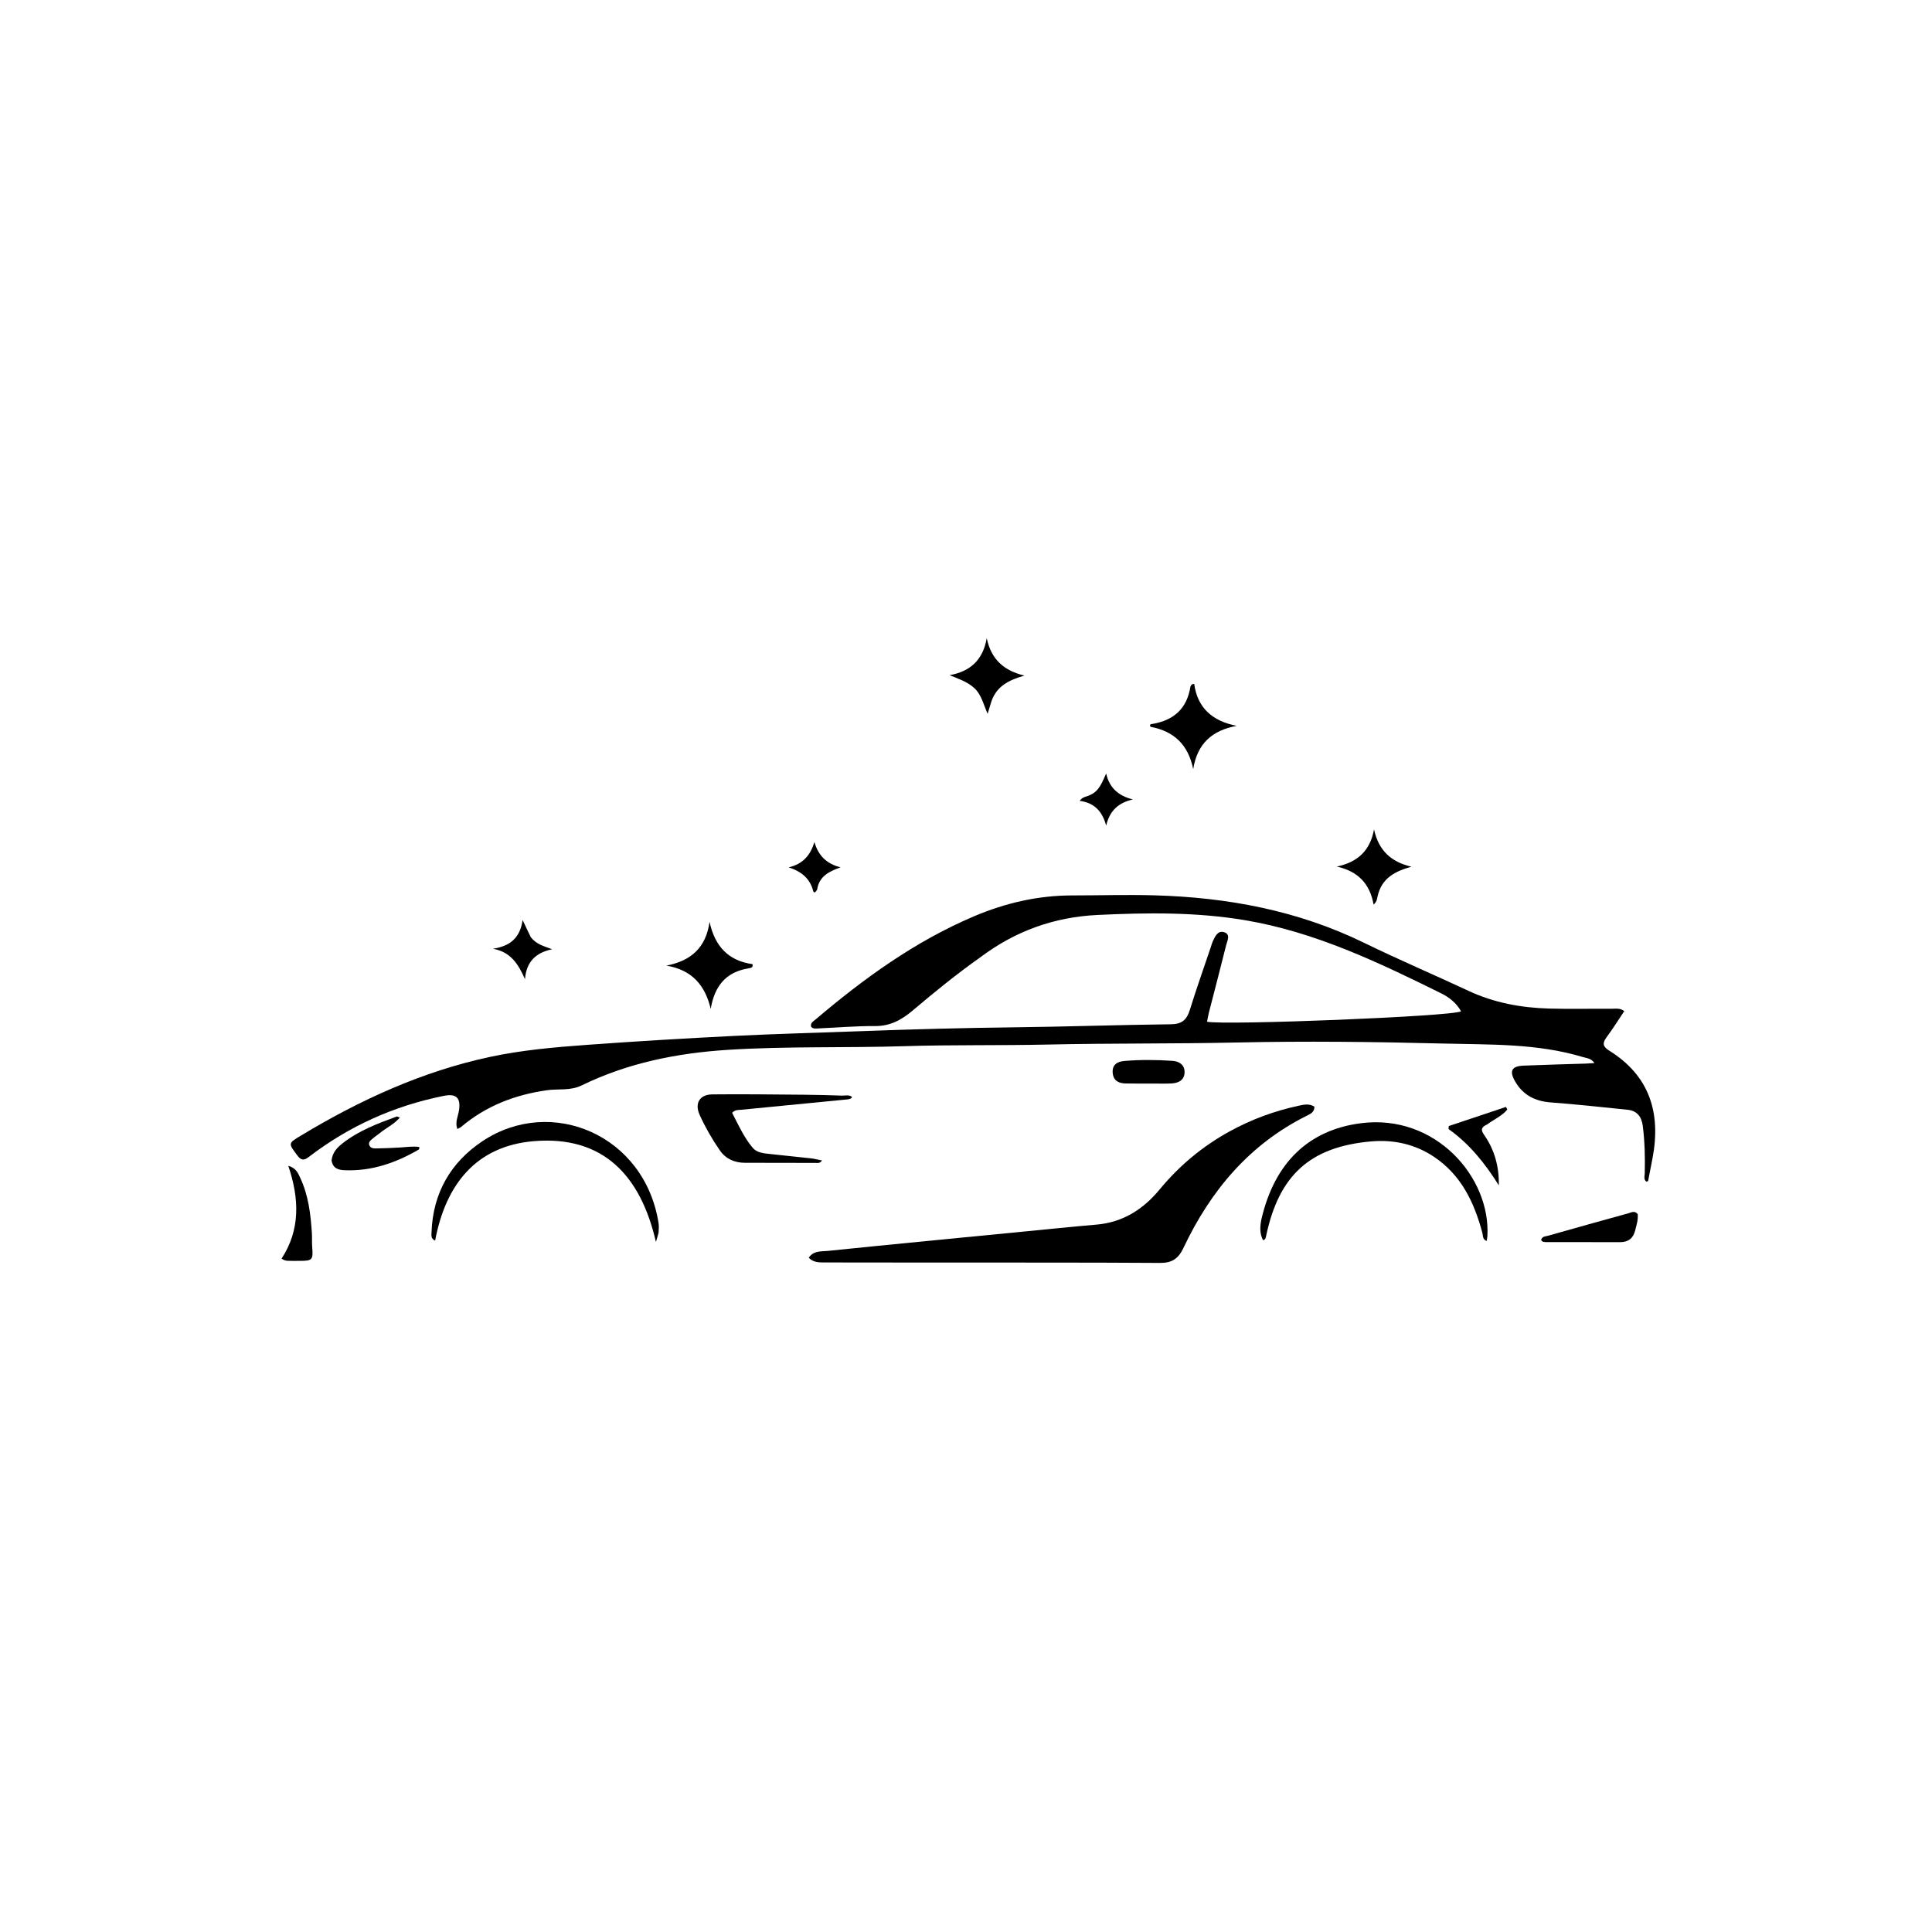
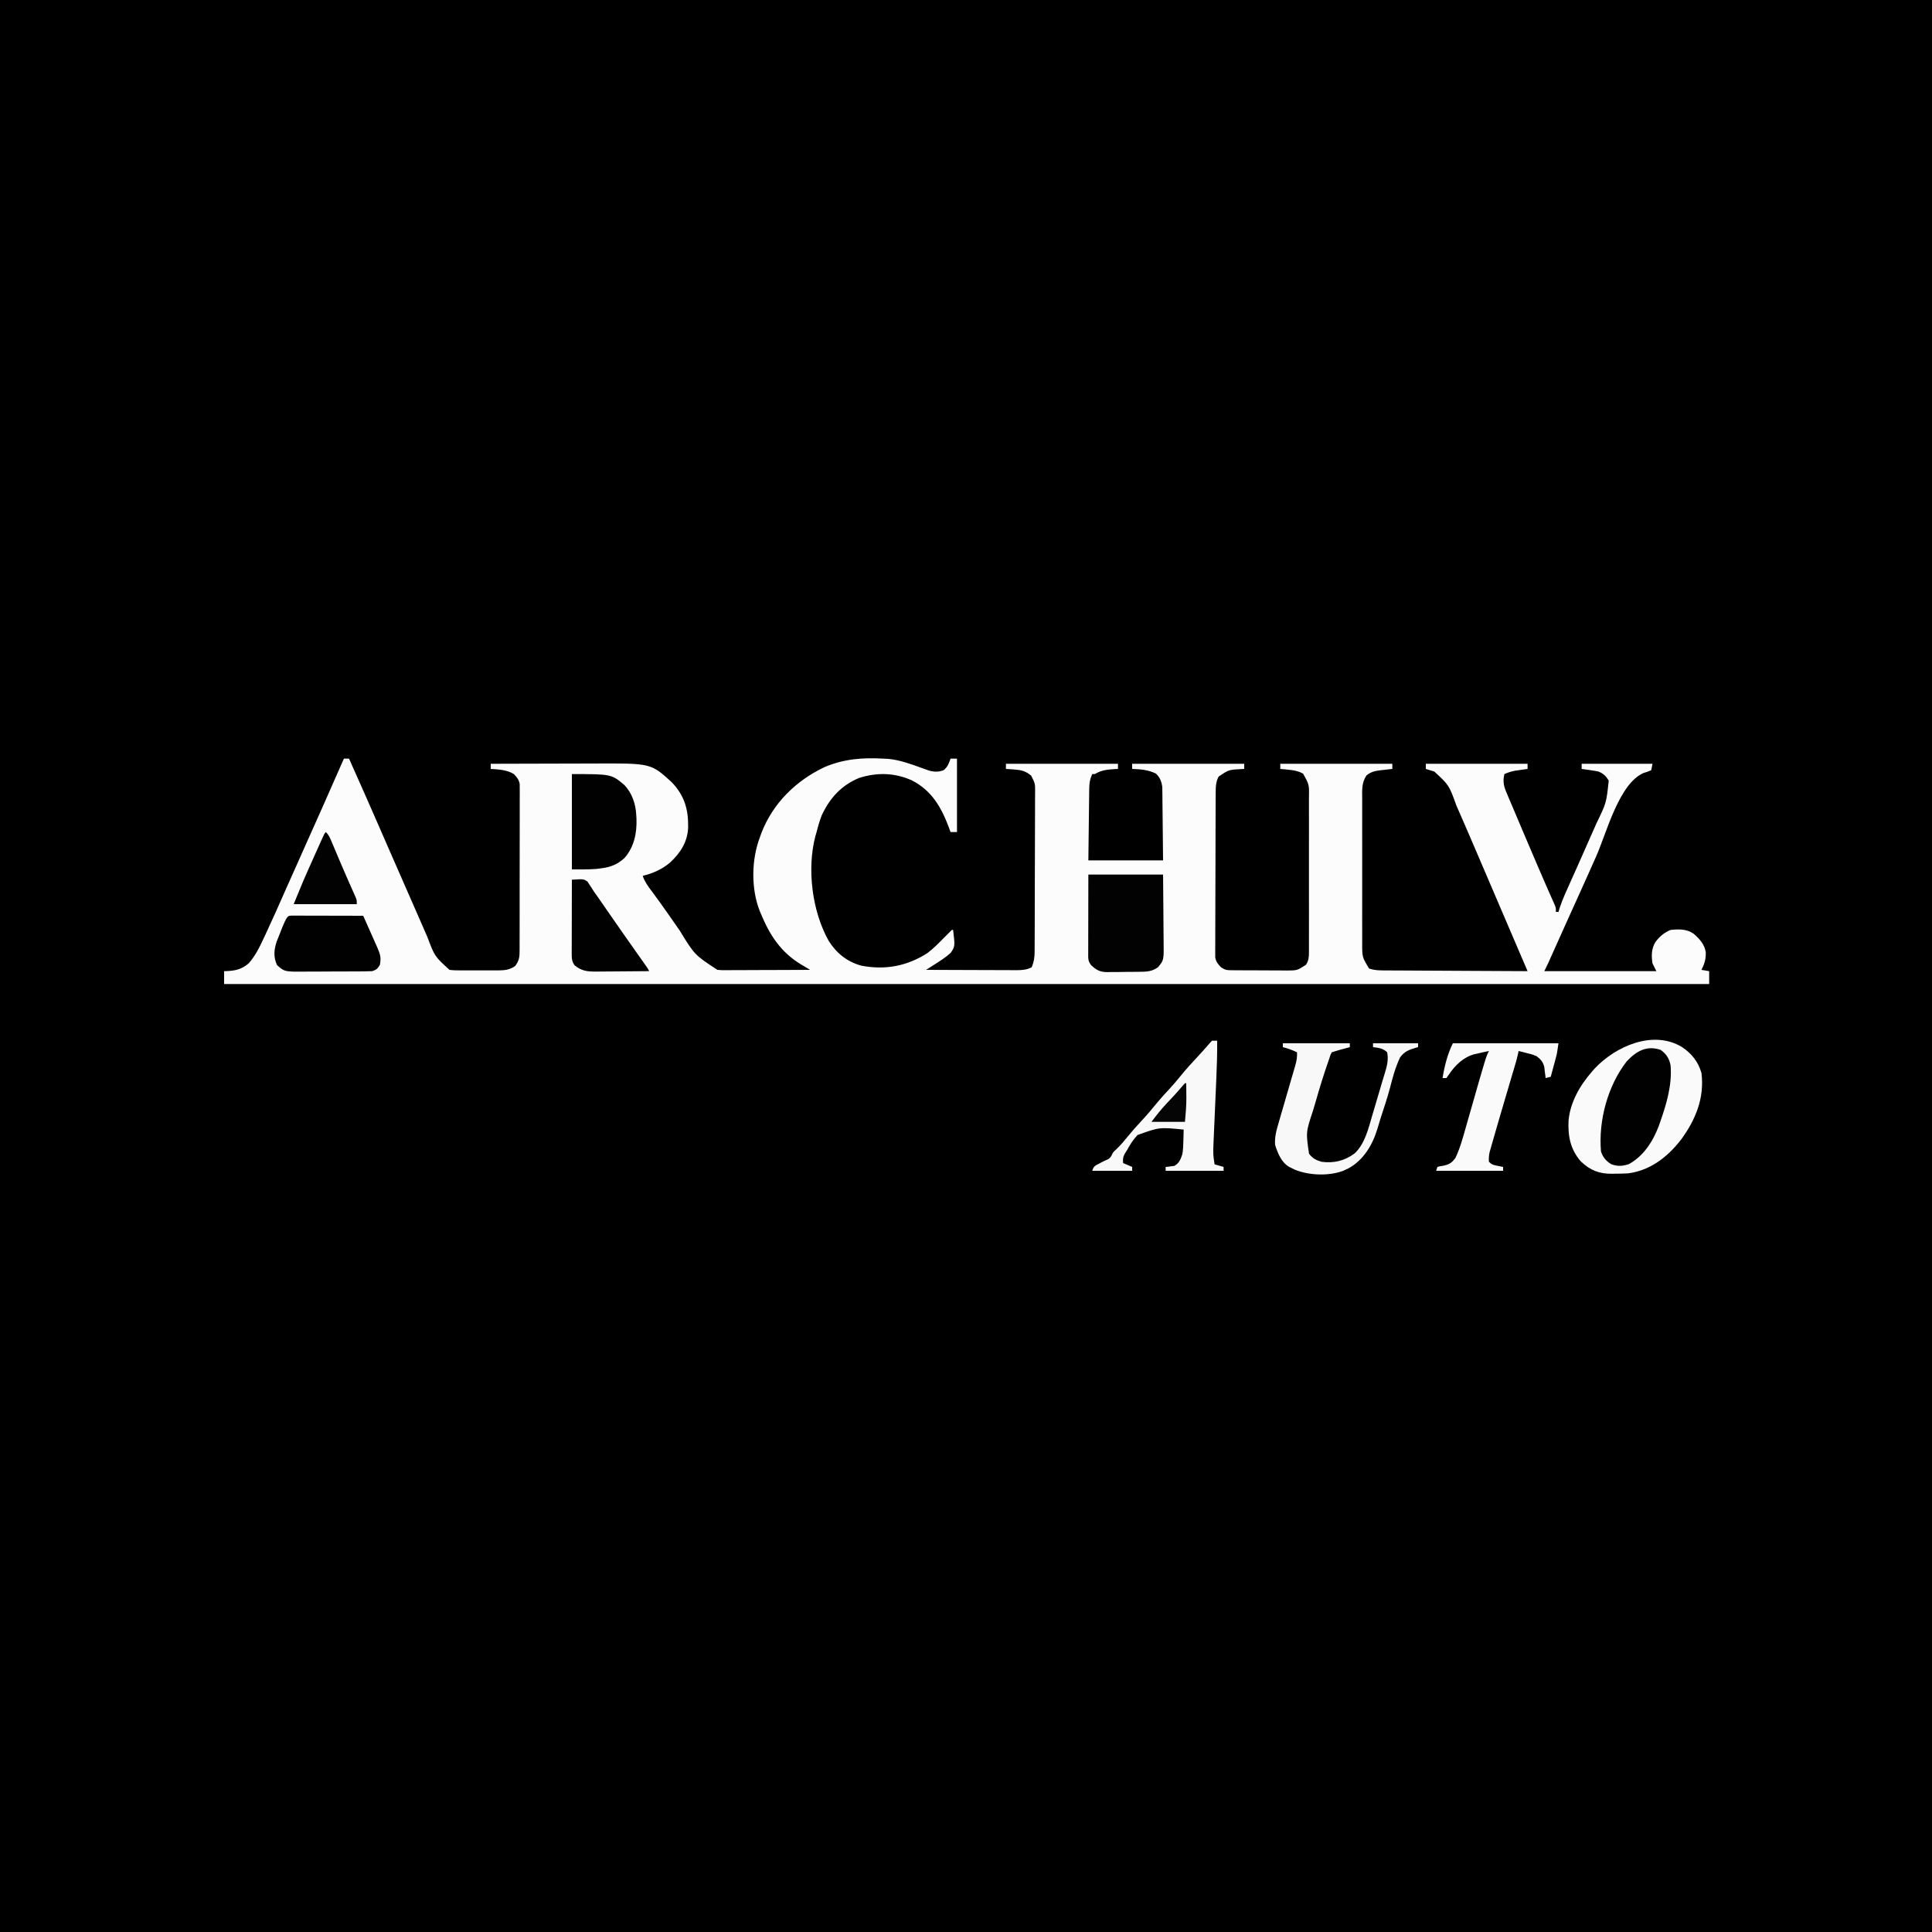
- <svg xmlns="http://www.w3.org/2000/svg" version="1.1" id="Layer_1" x="0px" y="0px" width="100%" viewBox="0 0 1024 1024" enable-background="new 0 0 1024 1024" xml:space="preserve">
-   <path fill="#000000" opacity="1" stroke="none" d=" M519.453,507.483   C506.911,516.365 495.27,525.839 483.832,535.522   C477.861,540.578 471.849,543.887 463.75,543.837   C453.608,543.774 443.461,544.665 433.314,545.104   C432.19,545.153 430.963,545.327 429.967,544.297   C429.279,542.222 431.044,541.38 432.222,540.378   C457.844,518.602 484.888,499.012 516.064,485.736   C532.805,478.607 550.105,474.598 568.417,474.592   C582.896,474.588 597.358,474.134 611.86,474.542   C650.604,475.631 687.856,482.561 722.971,499.698   C741.228,508.608 759.939,516.581 778.352,525.178   C791.891,531.5 806.206,534.138 820.966,534.552   C832.124,534.865 843.297,534.597 854.464,534.651   C856.398,534.66 858.452,534.167 860.906,535.886   C857.804,540.513 854.877,545.253 851.558,549.701   C849.249,552.796 849.425,554.693 852.83,556.804   C874.33,570.131 880.402,589.807 875.904,613.721   C875.14,617.783 874.359,621.842 873.539,625.894   C873.504,626.066 872.994,626.143 872.609,626.305   C871.026,625.044 871.723,623.276 871.758,621.764   C871.95,613.428 871.765,605.121 870.716,596.832   C870.092,591.904 867.708,588.715 862.633,588.194   C849.063,586.8 835.497,585.323 821.897,584.298   C813.589,583.671 807.238,580.426 803.028,573.145   C799.88,567.7 801.161,565.076 807.501,564.807   C818.484,564.339 829.476,564.083 840.463,563.728   C841.784,563.685 843.104,563.58 845.082,563.466   C843.405,560.917 841.063,560.894 839.009,560.274   C814.882,552.986 790.011,553.733 765.219,553.105   C728.572,552.175 691.913,551.747 655.282,552.55   C621.961,553.28 588.639,552.89 555.323,553.632   C530.011,554.196 504.671,553.701 479.369,554.496   C448.229,555.474 417.047,554.466 385.945,556.427   C359.002,558.125 332.782,563.346 308.318,575.279   C302.233,578.247 295.873,576.976 289.68,577.869   C272.772,580.305 257.52,586.202 244.404,597.294   C243.931,597.694 243.295,597.901 242.389,598.381   C241.086,594.759 242.784,591.684 243.267,588.591   C244.306,581.944 241.881,579.498 235.291,580.816   C208.871,586.097 184.935,596.889 163.563,613.278   C160.87,615.343 159.426,614.862 157.529,612.329   C152.723,605.908 152.644,606.015 159.589,601.834   C190.886,582.987 223.737,567.891 259.673,560.19   C276.637,556.555 293.882,555.047 311.121,553.796   C337.013,551.916 362.934,550.356 388.863,549.066   C411.817,547.923 434.8,547.35 457.768,546.495   C484.069,545.516 510.373,544.821 536.694,544.514   C564.672,544.188 592.642,543.213 620.62,542.881   C626.335,542.813 628.978,540.623 630.596,535.401   C634.093,524.113 638.054,512.968 641.825,501.764   C642.144,500.817 642.376,499.829 642.799,498.931   C644.015,496.348 645.41,493.073 648.744,494.074   C652.42,495.178 650.477,498.575 649.895,500.924   C646.937,512.878 643.789,524.785 640.736,536.716   C640.33,538.305 640.085,539.936 639.769,541.532   C648.866,543.527 770.111,538.724 774.399,536.011   C771.959,531.657 768.158,528.617 763.926,526.525   C730.596,510.046 697.045,493.976 659.941,487.731   C634.038,483.371 607.898,483.689 581.734,484.948   C558.721,486.055 538.103,493.431 519.453,507.483  z" />
-   <path fill="#000000" opacity="1" stroke="none" d=" M494,669.186   C474.679,669.167 455.857,669.152 437.036,669.127   C434.064,669.123 431.065,669.154 428.659,666.617   C431.201,662.768 435.305,663.359 438.68,663.013   C473.244,659.469 507.83,656.147 542.412,652.775   C555.315,651.516 568.213,650.186 581.129,649.076   C595.133,647.873 605.901,641.003 614.63,630.435   C625.041,617.833 637.353,607.557 651.691,599.676   C663.158,593.374 675.289,588.884 688.052,586.113   C690.891,585.497 693.895,584.75 696.676,586.576   C696.694,589.446 694.622,590.365 692.713,591.315   C662.114,606.542 641.547,631.184 627.208,661.52   C624.586,667.067 621.209,669.414 614.923,669.375   C574.784,669.12 534.641,669.21 494,669.186  z" />
-   <path fill="#000000" opacity="1" stroke="none" d=" M668.65,645.923   C675.507,616.645 693.249,598.923 721.327,595.324   C760.896,590.253 790.185,624.062 788.346,655.223   C788.299,656.022 788.102,656.812 787.953,657.743   C785.705,656.896 786.093,654.971 785.7,653.494   C781.391,637.331 774.515,622.813 760.03,613.125   C749.91,606.356 738.519,603.928 726.699,604.974   C694.339,607.838 677.92,622.862 671.102,654.927   C670.902,655.868 670.86,656.962 669.443,657.35   C667.611,653.795 667.731,650.105 668.65,645.923  z" />
-   <path fill="#000000" opacity="1" stroke="none" d=" M349.057,653.386   C348.677,654.876 348.346,655.963 347.646,658.26   C339.551,622.949 319.607,601.82 283.04,604.828   C252.37,607.352 236.189,627.817 230.631,657.551   C228.236,656.555 228.67,654.548 228.729,652.957   C229.488,632.315 238.883,616.051 255.718,604.847   C292.22,580.557 341.871,601.577 349.085,648.5   C349.31,649.961 349.109,651.487 349.057,653.386  z" />
-   <path fill="#000000" opacity="1" stroke="none" d=" M449.705,582.649   C430.492,584.566 411.643,586.375 392.797,588.208   C391.35,588.349 389.762,588.053 388.036,589.812   C391.277,596.039 394.207,602.695 398.9,608.308   C401.167,611.019 404.763,611.259 408.062,611.635   C415.319,612.464 422.595,613.133 429.854,613.947   C431.745,614.159 433.603,614.664 435.681,615.074   C434.554,616.779 433.294,616.369 432.224,616.369   C419.744,616.378 407.264,616.362 394.784,616.308   C389.28,616.284 384.622,614.213 381.488,609.663   C377.428,603.771 373.855,597.547 370.875,591.037   C368.045,584.853 370.732,580.124 377.516,580.05   C393.817,579.87 410.123,580.098 426.427,580.23   C433.064,580.284 439.701,580.48 446.335,580.694   C448.074,580.75 449.95,580.123 451.537,581.353   C451.404,582.281 450.661,582.315 449.705,582.649  z" />
-   <path fill="#000000" opacity="1" stroke="none" d=" M396.756,513.244   C384.535,515.218 378.708,522.818 376.695,534.715   C373.679,522.053 366.644,514.045 353.184,511.792   C366.332,509.293 374.2,502.179 376.082,488.575   C378.857,501.655 386.217,509.295 398.859,511.016   C399.205,512.931 398.057,512.955 396.756,513.244  z" />
-   <path fill="#000000" opacity="1" stroke="none" d=" M609.782,385.224   C609.077,383.712 610.156,383.805 610.875,383.684   C622.144,381.781 629.121,375.53 630.943,363.993   C631.014,363.548 631.415,363.144 631.704,362.752   C631.778,362.652 632.012,362.67 632.949,362.459   C634.678,375.14 642.462,382.161 655.481,384.717   C642.506,387.106 634.571,394.074 632.427,407.665   C629.836,394.897 622.409,387.56 609.782,385.224  z" />
-   <path fill="#000000" opacity="1" stroke="none" d=" M175.738,615.046   C176.205,610.877 178.605,608.339 181.365,606.145   C189.954,599.318 200.08,595.524 210.222,591.797   C210.553,591.676 211.066,592.05 211.93,592.34   C208.782,595.972 204.639,597.813 201.263,600.599   C199.984,601.654 198.554,602.535 197.32,603.638   C196.36,604.497 195.139,605.472 195.74,606.993   C196.299,608.408 197.727,608.722 199.081,608.691   C203.393,608.591 207.71,608.494 212.011,608.201   C215.419,607.969 218.806,607.452 222.265,607.936   C222.165,608.637 222.228,609.126 222.063,609.222   C209.951,616.278 197.099,620.793 182.866,620.251   C179.645,620.128 176.451,619.521 175.738,615.046  z" />
-   <path fill="#000000" opacity="1" stroke="none" d=" M525.534,371.539   C524.888,373.61 524.365,375.333 523.457,378.32   C521.114,372.992 520.125,368.105 516.387,364.687   C512.745,361.356 508.278,359.891 503.318,357.858   C514.333,355.871 520.992,349.775 522.99,338.252   C525.339,349.578 532.25,355.545 542.976,358.072   C535.155,360.341 528.513,363.323 525.534,371.539  z" />
-   <path fill="#000000" opacity="1" stroke="none" d=" M730.179,474.938   C729.813,476.551 729.79,477.928 728.03,479.443   C726.065,468.318 719.653,461.763 708.542,459.296   C719.528,456.983 726.19,450.932 728.267,439.602   C730.666,450.72 737.253,456.86 748.067,459.365   C739.538,461.774 732.354,465.318 730.179,474.938  z" />
-   <path fill="#000000" opacity="1" stroke="none" d=" M868.035,643.511   C868.294,646.772 867.327,649.454 866.666,652.191   C865.664,656.339 862.972,658.36 858.75,658.361   C845.761,658.364 832.772,658.352 819.783,658.331   C818.663,658.329 817.463,658.389 816.812,657.225   C817.404,655.174 819.193,655.339 820.492,654.97   C834.732,650.924 848.991,646.948 863.26,643.009   C864.766,642.594 866.403,641.535 868.035,643.511  z" />
-   <path fill="#000000" opacity="1" stroke="none" d=" M610.984,574.311   C605.833,574.3 601.177,574.352 596.524,574.259   C592.765,574.184 590.013,572.635 589.741,568.501   C589.454,564.155 592.363,562.634 596.004,562.329   C604.463,561.619 612.945,561.703 621.407,562.264   C625.124,562.511 627.979,564.465 627.842,568.477   C627.704,572.519 624.616,574.049 620.955,574.245   C617.805,574.413 614.639,574.3 610.984,574.311  z" />
-   <path fill="#000000" opacity="1" stroke="none" d=" M788.17,596.007   C785.19,597.369 784.654,598.724 786.556,601.434   C792.107,609.343 794.614,618.296 794.405,628.275   C787.208,616.744 778.905,606.328 767.753,598.416   C767.793,597.889 767.832,597.362 767.872,596.834   C777.982,593.453 788.092,590.071 798.202,586.69   C798.432,587.156 798.663,587.623 798.894,588.09   C796.102,591.516 791.905,593.212 788.17,596.007  z" />
-   <path fill="#000000" opacity="1" stroke="none" d=" M155.236,668.294   C153.169,668.153 151.45,668.675 149.24,667.092   C159.187,651.868 158.707,635.39 152.8,617.899   C157.017,619.125 157.99,621.861 159.119,624.259   C163.449,633.463 164.63,643.37 165.292,653.365   C165.457,655.856 165.271,658.371 165.469,660.857   C166.023,667.815 165.636,668.286 158.681,668.287   C157.682,668.288 156.682,668.291 155.236,668.294  z" />
-   <path fill="#000000" opacity="1" stroke="none" d=" M281.3,496.642   C284.144,500.47 288.185,501.464 292.661,503.125   C283.984,504.913 278.96,509.741 278.252,519.001   C274.797,511.179 270.829,504.537 261.273,502.867   C270.201,501.477 275.678,497.251 276.992,487.611   C278.748,491.358 279.917,493.853 281.3,496.642  z" />
-   <path fill="#000000" opacity="1" stroke="none" d=" M577.499,421.48   C582.676,419.373 584.034,414.795 586.292,409.974   C588.009,417.626 592.804,421.792 600.447,423.731   C592.799,425.434 588.115,429.708 586.293,437.61   C584.272,430.057 580.005,425.44 572.251,424.485   C573.9,422.118 575.797,422.41 577.499,421.48  z" />
-   <path fill="#000000" opacity="1" stroke="none" d=" M433.111,471.469   C432.485,472.698 431.409,473.771 431.007,472.227   C429.287,465.619 424.84,461.95 418.042,459.718   C425.453,457.958 429.523,453.421 431.643,446.285   C433.719,453.411 437.997,457.837 445.519,459.692   C439.53,461.894 434.176,464.322 433.111,471.469  z" />
+ <svg xmlns="http://www.w3.org/2000/svg" version="1.1" width="1500" height="1500">
+   <path d="M0 0 C495 0 990 0 1500 0 C1500 495 1500 990 1500 1500 C1005 1500 510 1500 0 1500 C0 1005 0 510 0 0 Z " fill="#000000" transform="translate(0,0)" />
+   <path d="M0 0 C1.32 0 2.64 0 4 0 C12.198 18.364 20.353 36.746 28.375 55.188 C29.798 58.458 31.221 61.729 32.645 65 C33 65.818 33.356 66.636 33.723 67.478 C39.67 81.138 45.658 94.78 51.664 108.414 C53.91 113.514 56.144 118.618 58.371 123.726 C59.815 127.035 61.266 130.341 62.718 133.646 C63.395 135.191 64.069 136.736 64.74 138.283 C70.491 153.572 70.491 153.572 82 164 C85.376 164.433 88.721 164.42 92.121 164.398 C93.099 164.401 94.076 164.404 95.083 164.407 C97.147 164.409 99.21 164.404 101.274 164.391 C104.423 164.375 107.571 164.391 110.721 164.41 C112.729 164.408 114.738 164.404 116.746 164.398 C118.153 164.408 118.153 164.408 119.588 164.417 C124.761 164.362 128.625 164.071 133 161 C135.696 157.295 136.377 154.705 136.388 150.155 C136.398 148.986 136.407 147.817 136.418 146.612 C136.411 144.701 136.411 144.701 136.404 142.752 C136.41 141.39 136.417 140.028 136.425 138.666 C136.443 134.974 136.442 131.282 136.436 127.59 C136.433 124.505 136.439 121.421 136.445 118.337 C136.459 111.062 136.457 103.786 136.446 96.51 C136.435 89.007 136.449 81.504 136.475 74.001 C136.498 67.555 136.504 61.109 136.498 54.663 C136.495 50.814 136.497 46.966 136.515 43.118 C136.53 39.5 136.526 35.882 136.507 32.264 C136.502 30.305 136.516 28.346 136.531 26.388 C136.521 25.218 136.511 24.049 136.501 22.845 C136.501 21.831 136.501 20.817 136.501 19.772 C135.865 16.255 134.428 14.572 132 12 C126.643 8.678 120.143 8.365 114 8 C114 6.68 114 5.36 114 4 C126.927 3.953 139.854 3.918 152.781 3.896 C158.785 3.886 164.788 3.872 170.792 3.849 C176.595 3.827 182.398 3.815 188.201 3.81 C190.406 3.807 192.61 3.799 194.815 3.789 C238.361 3.583 238.361 3.583 254.441 18.223 C264.4 28.575 267.504 39.379 267.277 53.398 C266.814 64.714 261.319 73.123 253.25 80.688 C247.015 85.909 239.868 89.118 232 91 C233.495 95.444 235.941 98.872 238.75 102.562 C243.256 108.593 247.634 114.699 251.938 120.875 C252.526 121.719 253.115 122.562 253.722 123.431 C256.038 126.749 258.351 130.069 260.664 133.389 C272.28 152.38 272.28 152.38 290 164 C293.515 164.287 293.515 164.287 297.291 164.227 C297.994 164.227 298.697 164.228 299.421 164.228 C301.726 164.227 304.031 164.211 306.336 164.195 C307.942 164.192 309.547 164.189 311.153 164.187 C315.365 164.179 319.577 164.159 323.788 164.137 C328.092 164.117 332.396 164.108 336.699 164.098 C345.133 164.076 353.566 164.042 362 164 C361.313 163.591 360.627 163.182 359.919 162.761 C359.018 162.223 358.118 161.685 357.189 161.131 C356.296 160.599 355.404 160.066 354.484 159.517 C339.301 150.241 330.633 137.027 324 121 C323.662 120.205 323.325 119.409 322.977 118.59 C316.017 101.26 316.345 78.312 323 61 C323.561 59.43 323.561 59.43 324.133 57.828 C333.009 34.667 350.996 17.061 373.168 6.574 C388.218 0.168 402.797 -0.905 419 0 C420.23 0.061 421.46 0.121 422.727 0.184 C431.747 1.072 440.167 4.212 448.652 7.256 C450.139 7.783 450.139 7.783 451.656 8.32 C452.541 8.643 453.426 8.965 454.338 9.297 C458.411 10.372 461.758 10.491 465.688 8.938 C468.843 6.293 469.619 3.853 471 0 C472.65 0 474.3 0 476 0 C476 18.81 476 37.62 476 57 C474.35 57 472.7 57 471 57 C470.581 55.844 470.162 54.687 469.73 53.496 C463.813 37.759 456.41 24.718 440.861 16.83 C427.517 10.881 413.821 10.593 400 15 C386.119 20.79 377.247 30.608 371 44 C369.344 48.275 368.111 52.555 367 57 C366.702 58.005 366.404 59.011 366.098 60.047 C359.357 85.518 363.483 118.518 376.375 141.445 C382.349 151.023 390.816 157.818 401.812 160.75 C420.295 164.289 437.219 161.114 453 151 C457.365 147.714 461.19 143.903 465 140 C467.333 137.667 469.667 135.333 472 133 C472.33 133 472.66 133 473 133 C474.511 145.739 474.511 145.739 471.16 150.754 C466.898 154.625 462.141 157.552 457.296 160.633 C456.305 161.263 455.313 161.894 454.292 162.543 C453.535 163.024 452.779 163.505 452 164 C461.806 164.046 471.611 164.082 481.417 164.104 C485.97 164.114 490.523 164.128 495.077 164.151 C499.473 164.173 503.869 164.185 508.265 164.19 C509.94 164.193 511.615 164.201 513.291 164.211 C515.641 164.226 517.992 164.228 520.342 164.227 C521.031 164.234 521.72 164.241 522.43 164.249 C526.653 164.231 530.218 163.945 534 162 C535.718 157.94 536.254 154.424 536.274 150.042 C536.284 148.873 536.294 147.704 536.304 146.499 C536.305 145.23 536.306 143.961 536.306 142.654 C536.314 141.294 536.322 139.933 536.332 138.573 C536.353 134.889 536.362 131.205 536.367 127.521 C536.371 125.218 536.377 122.914 536.384 120.611 C536.409 112.571 536.422 104.53 536.426 96.49 C536.429 89.002 536.459 81.514 536.501 74.026 C536.536 67.589 536.551 61.153 536.552 54.716 C536.553 50.875 536.561 47.034 536.59 43.193 C536.616 39.581 536.618 35.97 536.602 32.359 C536.599 30.406 536.621 28.453 536.644 26.501 C536.73 19.391 536.73 19.391 533.614 13.249 C529.162 9.418 525.465 8.756 519.688 8.375 C518.619 8.3 517.55 8.225 516.449 8.148 C515.641 8.099 514.833 8.05 514 8 C514 6.68 514 5.36 514 4 C542.71 4 571.42 4 601 4 C601 5.32 601 6.64 601 8 C600.203 8.037 599.407 8.075 598.586 8.113 C592.686 8.479 588.164 8.875 583 12 C582.34 12 581.68 12 581 12 C579.195 15.884 578.733 18.991 578.681 23.259 C578.661 24.5 578.641 25.741 578.621 27.019 C578.609 28.363 578.597 29.707 578.586 31.051 C578.567 32.434 578.548 33.817 578.527 35.2 C578.476 38.828 578.436 42.456 578.399 46.084 C578.359 49.791 578.308 53.498 578.258 57.205 C578.16 64.47 578.081 71.735 578 79 C597.14 79 616.28 79 636 79 C635.932 71.287 635.862 63.575 635.764 55.863 C635.72 52.271 635.68 48.679 635.654 45.087 C635.627 41.625 635.587 38.163 635.537 34.7 C635.512 32.743 635.502 30.785 635.492 28.828 C635.473 27.627 635.453 26.426 635.432 25.189 C635.416 23.61 635.416 23.61 635.399 21.999 C634.856 17.915 633.524 14.341 630.379 11.574 C624.408 8.66 618.588 8.22 612 8 C612 6.68 612 5.36 612 4 C640.71 4 669.42 4 699 4 C699 5.32 699 6.64 699 8 C698.203 8.037 697.407 8.075 696.586 8.113 C686.98 8.639 686.98 8.639 679.188 13.875 C676.922 17.93 676.872 22.167 676.853 26.731 C676.846 27.875 676.839 29.019 676.831 30.197 C676.828 31.443 676.826 32.689 676.823 33.973 C676.816 35.292 676.81 36.611 676.803 37.97 C676.782 42.334 676.772 46.698 676.762 51.062 C676.758 52.567 676.754 54.072 676.749 55.576 C676.73 62.642 676.716 69.708 676.708 76.773 C676.698 84.925 676.672 93.076 676.631 101.227 C676.601 107.533 676.586 113.838 676.583 120.144 C676.581 123.909 676.572 127.673 676.547 131.438 C676.519 135.634 676.523 139.83 676.53 144.027 C676.517 145.273 676.504 146.519 676.491 147.803 C676.498 148.947 676.505 150.091 676.512 151.269 C676.509 152.757 676.509 152.757 676.505 154.275 C677.143 157.788 678.561 159.437 681 162 C684.368 164.246 685.533 164.26 689.478 164.291 C690.599 164.303 691.721 164.316 692.877 164.329 C694.695 164.333 694.695 164.333 696.551 164.336 C697.797 164.343 699.044 164.349 700.329 164.356 C702.969 164.366 705.609 164.372 708.25 164.371 C710.953 164.37 713.656 164.384 716.359 164.412 C720.257 164.448 724.153 164.458 728.051 164.461 C729.257 164.475 730.464 164.49 731.707 164.504 C740.176 164.481 740.176 164.481 747 160 C749.038 156.766 749.251 154.23 749.254 150.441 C749.262 148.744 749.262 148.744 749.271 147.013 C749.267 145.776 749.263 144.539 749.259 143.264 C749.262 141.958 749.266 140.652 749.269 139.307 C749.279 135.726 749.275 132.145 749.269 128.565 C749.264 124.814 749.268 121.062 749.271 117.311 C749.275 111.009 749.27 104.707 749.261 98.405 C749.25 91.128 749.253 83.852 749.264 76.575 C749.273 70.322 749.275 64.069 749.27 57.815 C749.266 54.083 749.266 50.351 749.273 46.619 C749.279 42.454 749.27 38.289 749.259 34.124 C749.265 32.277 749.265 32.277 749.271 30.394 C749.494 20.221 749.494 20.221 744.75 11.688 C739.558 8.648 732.857 8.61 727 8 C727 6.68 727 5.36 727 4 C755.71 4 784.42 4 814 4 C814 5.32 814 6.64 814 8 C812.463 8.164 812.463 8.164 810.895 8.332 C809.534 8.492 808.173 8.652 806.812 8.812 C806.139 8.883 805.465 8.953 804.771 9.025 C800.499 9.546 797.353 10.254 794 13 C789.941 18.81 790.578 25.057 790.612 31.855 C790.607 33.15 790.601 34.445 790.596 35.779 C790.582 39.321 790.587 42.862 790.597 46.403 C790.605 50.118 790.598 53.832 790.593 57.547 C790.587 63.786 790.595 70.025 790.609 76.264 C790.625 83.464 790.62 90.663 790.603 97.862 C790.59 104.055 790.588 110.248 790.596 116.441 C790.6 120.134 790.601 123.828 790.591 127.521 C790.581 131.643 790.595 135.764 790.612 139.886 C790.606 141.101 790.6 142.316 790.593 143.567 C790.616 154.163 790.616 154.163 795.964 162.973 C800.789 164.605 805.523 164.439 810.583 164.432 C811.754 164.443 812.926 164.453 814.132 164.463 C818.001 164.493 821.869 164.503 825.738 164.512 C828.422 164.529 831.105 164.547 833.788 164.566 C840.127 164.61 846.467 164.638 852.806 164.661 C860.025 164.689 867.244 164.732 874.463 164.778 C889.308 164.871 904.154 164.942 919 165 C911.986 148.634 911.986 148.634 904.972 132.269 C899.729 120.037 894.487 107.804 889.253 95.569 C887.405 91.252 885.557 86.935 883.709 82.618 C882.712 80.288 881.715 77.958 880.719 75.628 C875.546 63.528 870.341 51.443 865.047 39.395 C864.598 38.373 864.15 37.351 863.688 36.298 C858.064 20.642 858.064 20.642 846.641 10.051 C845.852 9.807 845.063 9.564 844.25 9.312 C843.451 9.061 842.652 8.81 841.828 8.551 C840.923 8.278 840.923 8.278 840 8 C840 6.68 840 5.36 840 4 C866.07 4 892.14 4 919 4 C919 5.32 919 6.64 919 8 C918.12 8.121 917.239 8.242 916.332 8.367 C915.171 8.535 914.009 8.702 912.812 8.875 C911.664 9.037 910.515 9.2 909.332 9.367 C906.313 9.941 903.794 10.748 901 12 C899.515 18.249 900.693 21.966 903.227 27.762 C903.586 28.62 903.945 29.479 904.316 30.363 C905.528 33.249 906.765 36.124 908 39 C908.888 41.104 909.774 43.209 910.659 45.315 C913.049 50.99 915.461 56.655 917.881 62.317 C919.368 65.797 920.852 69.278 922.336 72.76 C923.315 75.055 924.294 77.35 925.273 79.645 C925.987 81.318 925.987 81.318 926.716 83.025 C929.1 88.602 931.507 94.167 933.954 99.716 C934.421 100.778 934.888 101.839 935.369 102.933 C936.253 104.938 937.142 106.941 938.036 108.942 C938.427 109.83 938.818 110.717 939.221 111.632 C939.566 112.406 939.911 113.181 940.267 113.98 C941 116 941 116 941 119 C941.66 119 942.32 119 943 119 C943.348 117.848 943.696 116.695 944.055 115.508 C946.274 108.866 949.219 102.537 952.095 96.161 C953.882 92.195 955.653 88.222 957.426 84.25 C957.981 83.007 957.981 83.007 958.548 81.738 C962.46 72.983 966.341 64.214 970.191 55.431 C970.932 53.742 971.675 52.055 972.421 50.369 C980.214 34.326 980.214 34.326 982 17 C979.815 13.411 977.84 11.578 974 10 C971.761 9.562 969.509 9.191 967.25 8.875 C966.08 8.707 964.909 8.54 963.703 8.367 C962.365 8.185 962.365 8.185 961 8 C961 6.68 961 5.36 961 4 C979.15 4 997.3 4 1016 4 C1015.67 5.65 1015.34 7.3 1015 9 C1011.312 10.5 1011.312 10.5 1009.301 11.031 C990.06 19.133 980.384 57.496 972.473 75.397 C967.15 87.44 961.749 99.446 956.312 111.438 C954.716 114.96 953.12 118.482 951.523 122.004 C951.139 122.852 950.755 123.7 950.359 124.574 C946.153 133.861 941.986 143.165 937.831 152.474 C937.349 153.553 936.868 154.631 936.371 155.742 C935.958 156.669 935.545 157.596 935.119 158.55 C934.127 160.723 933.068 162.864 932 165 C960.71 165 989.42 165 1019 165 C1018.01 163.02 1017.02 161.04 1016 159 C1015.067 153.17 1015.123 147.662 1018.188 142.5 C1021.335 138.214 1025.073 135.042 1030 133 C1036.443 132.309 1042.549 132.145 1048 136 C1052.478 139.838 1056.4 144.242 1057.352 150.203 C1057.55 155.512 1056.401 159.297 1054 164 C1055.98 164.33 1057.96 164.66 1060 165 C1060 168.3 1060 171.6 1060 175 C679.51 175 299.02 175 -93 175 C-93 171.7 -93 168.4 -93 165 C-92.299 164.986 -91.597 164.972 -90.875 164.957 C-83.954 164.609 -79.309 163.513 -74 159 C-68.844 153.27 -65.605 146.621 -62.375 139.688 C-61.598 138.043 -61.598 138.043 -60.805 136.366 C-55.595 125.272 -50.641 114.066 -45.702 102.849 C-42.849 96.386 -39.952 89.943 -37.063 83.497 C-30.141 68.051 -23.251 52.591 -16.375 37.125 C-15.956 36.182 -15.536 35.239 -15.104 34.267 C-10.032 22.861 -4.987 11.444 0 0 Z " fill="#FCFCFC" transform="translate(267,589)" />
+   <path d="M0 0 C7.424 4.984 12.501 11.354 15 20 C17.475 39.408 10.435 56.567 -1 72 C-11.345 85.338 -24.824 95.802 -42 98 C-45.272 98.185 -48.536 98.23 -51.812 98.25 C-52.664 98.271 -53.515 98.291 -54.393 98.312 C-64.494 98.374 -71.359 95.65 -78.695 88.68 C-86.823 79.23 -88.751 69.082 -88.175 57.014 C-86.944 42.835 -79.241 29.506 -70 19 C-69.357 18.263 -68.714 17.525 -68.051 16.766 C-51.704 -0.759 -22.393 -13.69 0 0 Z " fill="#FAFAFA" transform="translate(1306,813)" />
+   <path d="M0 0 C19.14 0 38.28 0 58 0 C58.16 15.651 58.16 15.651 58.195 22.359 C58.219 26.924 58.247 31.488 58.302 36.053 C58.345 39.736 58.369 43.418 58.38 47.101 C58.387 48.501 58.401 49.902 58.423 51.302 C58.649 66.529 58.649 66.529 54 72 C49.265 75.476 44.572 75.481 38.91 75.504 C38.047 75.514 37.185 75.524 36.296 75.534 C34.478 75.549 32.66 75.556 30.842 75.556 C28.074 75.562 25.309 75.617 22.541 75.674 C20.768 75.683 18.995 75.689 17.223 75.691 C16.403 75.713 15.583 75.735 14.738 75.757 C9.171 75.691 6.339 74.318 2.305 70.484 C-0.469 67.33 -0.121 64.718 -0.114 60.623 C-0.114 59.969 -0.114 59.315 -0.114 58.641 C-0.113 56.477 -0.105 54.313 -0.098 52.148 C-0.096 50.649 -0.094 49.15 -0.093 47.651 C-0.09 43.702 -0.08 39.753 -0.069 35.804 C-0.057 31.068 -0.052 26.331 -0.046 21.594 C-0.037 14.396 -0.017 7.198 0 0 Z " fill="#020202" transform="translate(845,679)" />
+   <path d="M0 0 C1.32 0 2.64 0 4 0 C4.101 9.87 3.786 19.698 3.344 29.555 C3.276 31.111 3.209 32.668 3.142 34.224 C2.967 38.282 2.789 42.34 2.609 46.398 C2.322 52.911 2.038 59.424 1.757 65.937 C1.658 68.197 1.558 70.456 1.457 72.715 C1.397 74.108 1.336 75.501 1.275 76.894 C1.222 78.101 1.169 79.307 1.114 80.55 C0.843 88.335 0.843 88.335 2 96 C4.31 96.66 6.62 97.32 9 98 C9 98.99 9 99.98 9 101 C-5.85 101 -20.7 101 -36 101 C-36 100.01 -36 99.02 -36 98 C-35.095 97.923 -35.095 97.923 -34.172 97.844 C-33.373 97.73 -32.573 97.617 -31.75 97.5 C-30.961 97.407 -30.172 97.314 -29.359 97.219 C-25.515 95.233 -24.313 92.008 -23 88 C-22.444 84.661 -22.307 81.381 -22.25 78 C-22.206 76.695 -22.206 76.695 -22.16 75.363 C-22.09 73.243 -22.043 71.121 -22 69 C-40.91 67.13 -40.91 67.13 -57.848 73.23 C-61.181 76.792 -63.693 80.722 -66 85 C-66.589 85.927 -67.178 86.854 -67.785 87.809 C-69.216 90.389 -69.249 92.093 -69 95 C-66.69 95.99 -64.38 96.98 -62 98 C-62 98.99 -62 99.98 -62 101 C-72.23 101 -82.46 101 -93 101 C-91.787 97.362 -90.982 97.157 -87.688 95.438 C-86.908 95.024 -86.128 94.61 -85.324 94.184 C-83 93 -83 93 -80.832 92.098 C-78.529 90.718 -78.098 89.41 -77 87 C-75.59 85.465 -75.59 85.465 -73.938 83.938 C-70.986 81.077 -68.382 78.084 -65.812 74.875 C-62.362 70.584 -58.762 66.513 -55 62.5 C-50.541 57.739 -46.362 52.835 -42.277 47.746 C-39.339 44.203 -36.218 40.846 -33.083 37.478 C-30.113 34.267 -27.3 30.974 -24.562 27.562 C-20.212 22.158 -15.547 17.103 -10.816 12.035 C-7.875 8.881 -5.025 5.655 -2.207 2.391 C-1.496 1.572 -0.767 0.767 0 0 Z " fill="#F9F9F9" transform="translate(941,808)" />
+   <path d="M0 0 C17.16 0 34.32 0 52 0 C52 0.99 52 1.98 52 3 C51.241 3.205 50.481 3.41 49.699 3.621 C48.705 3.891 47.711 4.16 46.688 4.438 C45.701 4.704 44.715 4.971 43.699 5.246 C41.785 5.781 39.886 6.371 38 7 C36.879 9.151 36.879 9.151 36 12 C35.686 12.902 35.686 12.902 35.365 13.822 C31.829 24.002 28.612 34.273 25.678 44.641 C24.926 47.256 24.14 49.86 23.355 52.465 C17.869 69.065 17.869 69.065 20.32 85.727 C22.967 89.308 25.77 90.73 30 92 C39.586 93.305 47.968 91.255 55.75 85.5 C63.586 78.105 66.333 66.636 69.24 56.612 C70.142 53.512 71.063 50.418 71.984 47.324 C73.694 41.578 75.396 35.83 77.085 30.077 C77.674 28.097 78.275 26.12 78.892 24.147 C80.687 18.391 82.211 13.057 81 7 C77.818 3.911 74.322 3.503 70 3 C70 2.01 70 1.02 70 0 C81.55 0 93.1 0 105 0 C105 0.99 105 1.98 105 3 C104.408 3.159 103.817 3.317 103.207 3.48 C97.904 5.046 94.333 6.37 91 11 C87.407 18.606 85.237 26.57 83.168 34.695 C81.066 42.687 78.374 50.518 75.829 58.377 C74.998 61.006 74.22 63.646 73.449 66.293 C69.741 78.709 62.734 90.642 51.051 97.039 C50.374 97.356 49.697 97.673 49 98 C48 98.476 48 98.476 46.98 98.961 C35.806 103.227 20.379 102.647 9.414 98.184 C8.617 97.793 7.821 97.402 7 97 C5.96 96.491 5.96 96.491 4.898 95.973 C-1.303 92.265 -3.796 85.611 -6 79 C-6.511 72.637 -4.907 67.278 -3.125 61.25 C-2.822 60.194 -2.519 59.138 -2.207 58.05 C-1.148 54.364 -0.075 50.682 1 47 C2.592 41.538 4.177 36.074 5.754 30.608 C6.43 28.277 7.114 25.947 7.798 23.618 C8.219 22.167 8.639 20.717 9.059 19.266 C9.353 18.275 9.353 18.275 9.654 17.264 C10.661 13.751 11.217 10.656 11 7 C5.64 4.587 5.64 4.587 0 3 C0 2.01 0 1.02 0 0 Z " fill="#F8F8F8" transform="translate(996,810)" />
+   <path d="M0 0 C4.331 3.022 6.684 6.731 7.688 11.875 C9.066 26.797 4.586 41.943 -0.312 55.875 C-0.681 56.935 -1.05 57.994 -1.43 59.086 C-5.998 71.091 -13.292 82.578 -24.812 88.75 C-29.881 90.379 -33.489 90.554 -38.5 88.688 C-42.538 86.085 -44.793 83.434 -46.312 78.875 C-48.357 54.985 -41.172 27.975 -26.312 8.875 C-18.815 0.955 -10.88 -3.695 0 0 Z " fill="#010101" transform="translate(1289.312,815.125)" />
+   <path d="M0 0 C30.679 0 30.679 0 40.82 8.531 C46.816 14.919 49.616 23.361 50 32 C50.052 32.82 50.103 33.64 50.156 34.484 C50.547 45.752 48.449 56.284 41 65 C35.563 70.165 29.89 72.323 22.5 73.188 C21.232 73.346 19.963 73.505 18.656 73.668 C12.452 74.11 6.22 74 0 74 C0 49.58 0 25.16 0 0 Z " fill="#010101" transform="translate(444,601)" />
+   <path d="M0 0 C27.06 0 54.12 0 82 0 C80.875 7.875 80.875 7.875 79.809 11.84 C79.586 12.675 79.364 13.509 79.135 14.369 C78.905 15.217 78.675 16.064 78.438 16.938 C78.204 17.812 77.97 18.687 77.729 19.588 C77.156 21.726 76.58 23.864 76 26 C74.68 26.33 73.36 26.66 72 27 C71.914 26.192 71.827 25.384 71.738 24.551 C71.598 23.482 71.457 22.414 71.312 21.312 C71.185 20.257 71.057 19.201 70.926 18.113 C69.739 14.123 68.269 12.559 65 10 C61.46 8.56 61.46 8.56 57.688 7.688 C56.433 7.361 55.179 7.035 53.887 6.699 C52.934 6.468 51.981 6.238 51 6 C50.881 6.665 50.763 7.33 50.641 8.016 C49.86 11.652 48.817 15.19 47.75 18.75 C47.297 20.276 46.844 21.802 46.391 23.328 C46.159 24.105 45.928 24.881 45.689 25.682 C44.618 29.285 43.559 32.893 42.5 36.5 C41.279 40.658 40.056 44.815 38.82 48.969 C37.531 53.308 36.261 57.653 35 62 C34.702 63.024 34.405 64.048 34.098 65.104 C33.12 68.483 32.153 71.866 31.188 75.25 C30.873 76.334 30.559 77.418 30.235 78.535 C29.945 79.56 29.654 80.585 29.355 81.641 C28.963 83.01 28.963 83.01 28.563 84.407 C27.986 87.064 27.752 89.292 28 92 C30.313 94.313 31.479 94.496 34.625 95.125 C35.442 95.293 36.26 95.46 37.102 95.633 C37.728 95.754 38.355 95.875 39 96 C39 96.99 39 97.98 39 99 C21.84 99 4.68 99 -13 99 C-12.67 98.01 -12.34 97.02 -12 96 C-10.109 95.445 -10.109 95.445 -7.75 95.125 C-3.061 94.189 -0.899 92.976 2 89 C5.741 81.15 7.952 72.713 10.312 64.375 C10.706 63 11.1 61.626 11.495 60.252 C12.29 57.484 13.082 54.716 13.872 51.948 C25.648 10.705 25.648 10.705 28 6 C24.984 6.606 21.992 7.288 19 8 C18.258 8.16 17.515 8.32 16.75 8.484 C8.28 10.723 1.902 16.926 -2.938 24.062 C-3.618 25.032 -4.299 26.001 -5 27 C-5.99 27 -6.98 27 -8 27 C-6.574 17.952 -4.119 8.238 0 0 Z " fill="#FAFAFA" transform="translate(1128,810)" />
+   <path d="M0 0 C1.028 0.002 2.056 0.004 3.116 0.007 C4.857 0.007 4.857 0.007 6.634 0.007 C8.529 0.015 8.529 0.015 10.463 0.023 C12.392 0.025 12.392 0.025 14.36 0.027 C17.784 0.031 21.209 0.041 24.633 0.052 C28.125 0.062 31.617 0.066 35.109 0.071 C41.966 0.082 48.822 0.099 55.678 0.12 C57.387 3.917 59.077 7.721 60.75 11.534 C61.32 12.826 61.895 14.116 62.475 15.403 C69.629 31.29 69.629 31.29 68.678 38.12 C66.856 41.176 66.122 41.972 62.678 43.12 C60.614 43.224 58.548 43.269 56.482 43.281 C55.203 43.291 53.924 43.301 52.607 43.311 C51.209 43.315 49.811 43.32 48.412 43.323 C46.976 43.329 45.54 43.335 44.103 43.341 C41.091 43.351 38.078 43.357 35.065 43.36 C31.217 43.366 27.37 43.39 23.522 43.418 C20.554 43.437 17.585 43.442 14.617 43.444 C13.199 43.447 11.782 43.455 10.364 43.468 C-5.303 43.603 -5.303 43.603 -11.197 38.495 C-14.124 32.317 -13.633 26.429 -11.486 20.089 C-3.684 0.191 -3.684 0.191 0 0 Z " fill="#010101" transform="translate(226.3222,710.8797)" />
+   <path d="M0 0 C9.156 -0.598 9.156 -0.598 12.242 1.589 C12.707 2.326 13.173 3.064 13.652 3.824 C14.204 4.65 14.755 5.475 15.324 6.326 C16.153 7.649 16.153 7.649 17 9 C18.224 10.74 19.455 12.476 20.691 14.207 C21.984 16.074 23.274 17.942 24.562 19.812 C25.975 21.853 27.388 23.893 28.801 25.934 C29.856 27.459 29.856 27.459 30.932 29.015 C34.024 33.478 37.135 37.928 40.25 42.375 C41.097 43.586 41.097 43.586 41.962 44.821 C44.799 48.872 47.646 52.917 50.504 56.953 C51.34 58.134 51.34 58.134 52.192 59.338 C53.246 60.826 54.302 62.313 55.358 63.798 C58.891 68.782 58.891 68.782 60 71 C52.989 71.076 45.978 71.129 38.967 71.165 C36.583 71.18 34.199 71.2 31.815 71.226 C28.384 71.263 24.954 71.28 21.523 71.293 C20.461 71.308 19.398 71.324 18.303 71.34 C11.839 71.341 7.334 70.759 2.188 66.5 C-0.384 63.251 -0.122 59.925 -0.114 55.968 C-0.113 54.727 -0.113 53.486 -0.113 52.207 C-0.108 50.853 -0.103 49.499 -0.098 48.145 C-0.096 46.759 -0.094 45.373 -0.093 43.987 C-0.09 40.343 -0.08 36.698 -0.069 33.053 C-0.058 29.333 -0.054 25.613 -0.049 21.893 C-0.038 14.595 -0.021 7.298 0 0 Z " fill="#010101" transform="translate(444,683)" />
+   <path d="M0 0 C2.366 2.366 3.168 4.427 4.469 7.512 C4.953 8.652 5.437 9.792 5.937 10.967 C6.458 12.207 6.979 13.447 7.5 14.688 C8.576 17.233 9.655 19.776 10.734 22.32 C11.006 22.963 11.278 23.606 11.558 24.268 C13.345 28.482 15.167 32.679 17.016 36.867 C17.709 38.44 17.709 38.44 18.416 40.044 C19.291 42.024 20.17 44.001 21.053 45.977 C21.443 46.863 21.833 47.748 22.234 48.66 C22.577 49.43 22.92 50.199 23.272 50.992 C24 53 24 53 24 56 C7.83 56 -8.34 56 -25 56 C-16.932 36.407 -16.932 36.407 -13.633 29.062 C-13.268 28.245 -12.903 27.428 -12.527 26.587 C-11.774 24.903 -11.019 23.22 -10.264 21.537 C-9.102 18.948 -7.945 16.357 -6.789 13.766 C-6.05 12.114 -5.31 10.463 -4.57 8.812 C-4.053 7.653 -4.053 7.653 -3.526 6.471 C-1.115 1.115 -1.115 1.115 0 0 Z " fill="#020202" transform="translate(253,646)" />
+   <path d="M0 0 C0.33 0 0.66 0 1 0 C1.027 2.938 1.047 5.875 1.062 8.812 C1.071 9.627 1.079 10.441 1.088 11.279 C1.113 17.643 0.583 23.592 0 30 C-8.58 30 -17.16 30 -26 30 C-21.999 24.665 -18.121 19.785 -13.562 15 C-12.422 13.79 -11.283 12.579 -10.145 11.367 C-9.604 10.792 -9.063 10.217 -8.506 9.624 C-5.983 6.903 -3.567 4.092 -1.172 1.258 C-0.785 0.843 -0.398 0.428 0 0 Z " fill="#050505" transform="translate(920,841)" />
</svg>
